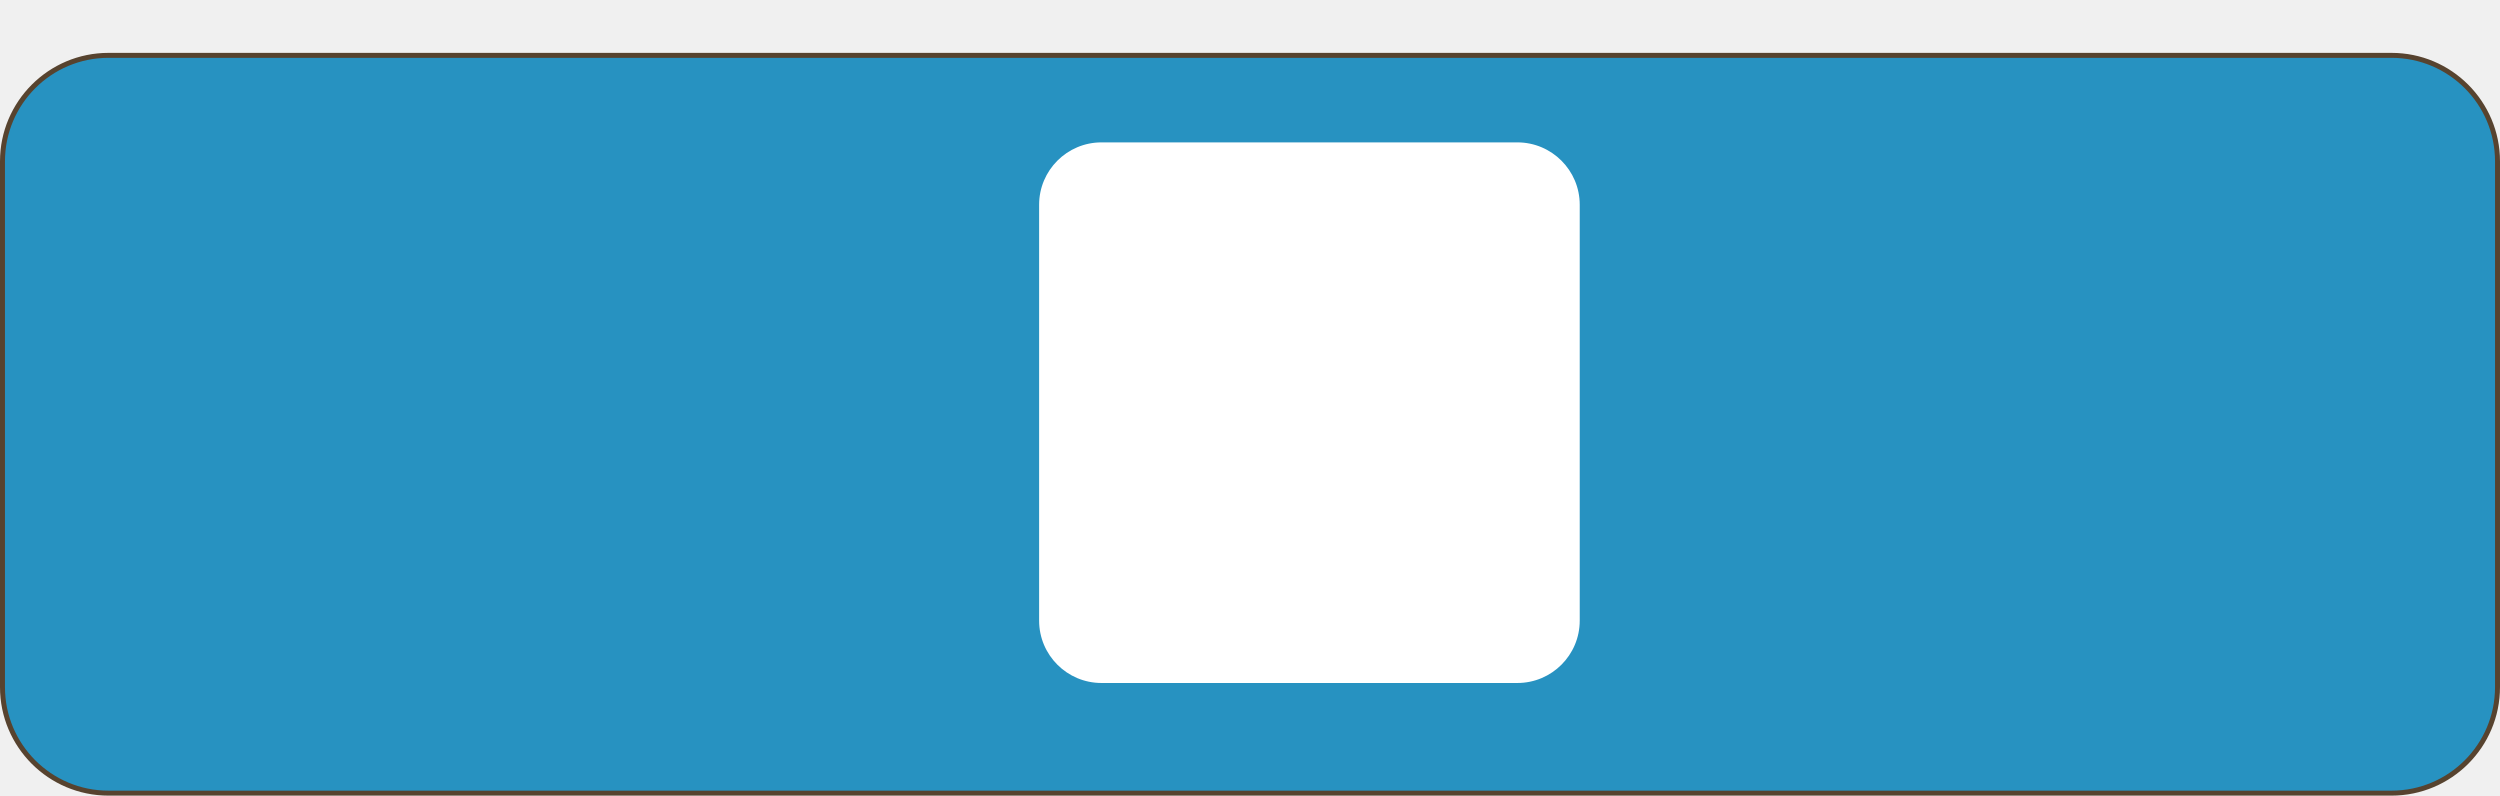
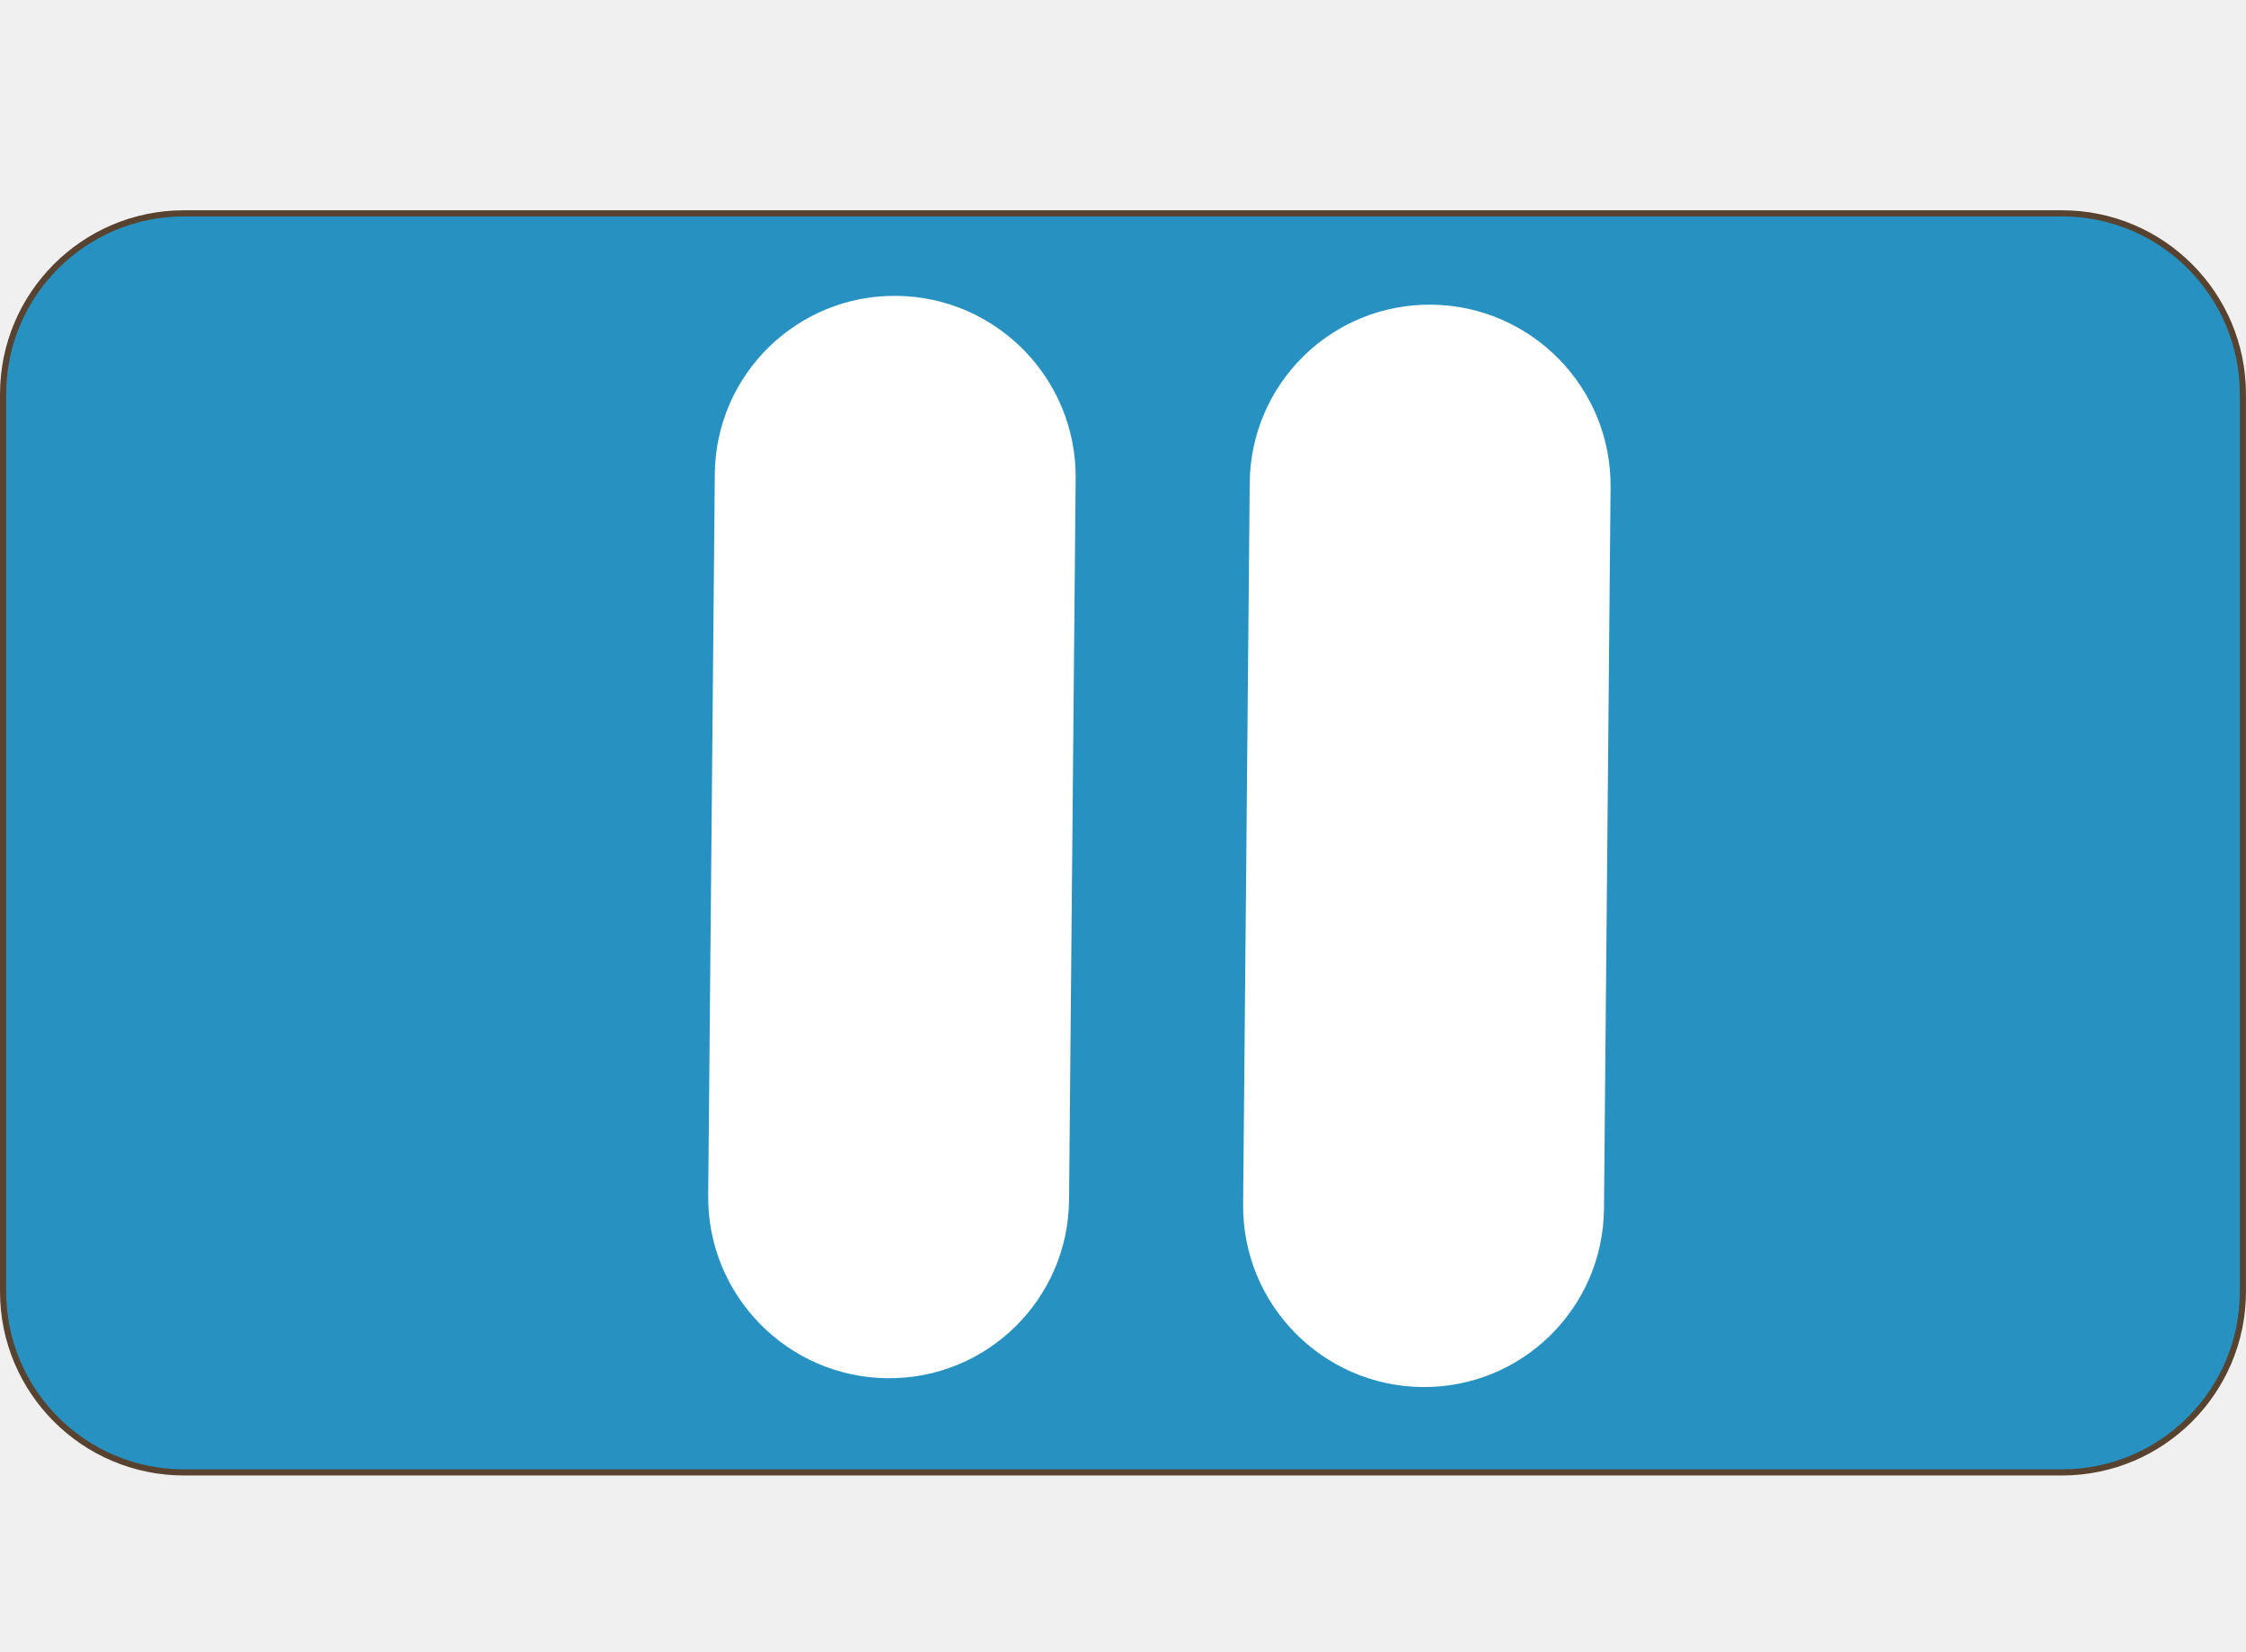
- <svg xmlns="http://www.w3.org/2000/svg" version="1.1" id="Capa_1" x="0px" y="0px" width="456.132" height="145.163" viewBox="0 0 456.132 145.163" xml:space="preserve">
-   <defs id="defs42">
-     <clipPath clipPathUnits="userSpaceOnUse" id="clipPath54">
-       <rect style="fill:#000080;fill-opacity:1;stroke:#57432f;stroke-opacity:1" id="rect56" width="143.726" height="159.696" x="151.711" y="41.255" />
+ <svg xmlns="http://www.w3.org/2000/svg" width="63.644mm" height="46.805mm" viewBox="0 0 63.644 46.805" version="1.1" id="svg978">
+   <defs id="defs972">
+     <clipPath clipPathUnits="userSpaceOnUse" id="clipPath982-1">
+       <rect style="fill:#ffffff;fill-opacity:1;stroke:#57432f;stroke-opacity:1" id="rect984-9" width="71.517" height="142.093" x="93.631" y="84.574" clip-path="none" />
    </clipPath>
-     <clipPath clipPathUnits="userSpaceOnUse" id="clipPath943">
-       <rect style="fill:#008900;fill-opacity:1;stroke:#57432f;stroke-opacity:1" id="rect945" width="138.329" height="108.217" x="94.925" y="100.571" />
+     <clipPath clipPathUnits="userSpaceOnUse" id="clipPath982-1-7">
+       <rect style="fill:#ffffff;fill-opacity:1;stroke:#57432f;stroke-opacity:1" id="rect984-9-5" width="71.517" height="142.093" x="93.631" y="84.574" clip-path="none" />
    </clipPath>
  </defs>
-   <rect style="fill:#2792c1;fill-opacity:1;stroke:#57432f;stroke-width:0.907;stroke-opacity:1" id="rect69" width="455.225" height="134.61" x="0.453" y="10.1" ry="19.346" />
-   <g id="g9" transform="translate(31.10832,-31.10846)">
- </g>
-   <g id="g11" transform="translate(31.10832,-31.10846)">
- </g>
-   <g id="g13" transform="translate(31.10832,-31.10846)">
- </g>
-   <g id="g15" transform="translate(31.10832,-31.10846)">
- </g>
-   <g id="g17" transform="translate(31.10832,-31.10846)">
- </g>
-   <g id="g19" transform="translate(31.10832,-31.10846)">
- </g>
-   <g id="g21" transform="translate(31.10832,-31.10846)">
- </g>
-   <g id="g23" transform="translate(31.10832,-31.10846)">
- </g>
-   <g id="g25" transform="translate(31.10832,-31.10846)">
- </g>
-   <g id="g27" transform="translate(31.10832,-31.10846)">
- </g>
-   <g id="g29" transform="translate(31.10832,-31.10846)">
- </g>
-   <g id="g31" transform="translate(31.10832,-31.10846)">
- </g>
-   <g id="g33" transform="translate(31.10832,-31.10846)">
- </g>
-   <g id="g35" transform="translate(31.10832,-31.10846)">
- </g>
-   <g id="g37" transform="translate(31.10832,-31.10846)">
- </g>
-   <g id="g4" transform="matrix(2.110563,0,0,2.110563,189.5909,25.97838)" style="fill:#ffffff;fill-opacity:1">
-     <path d="M 41.346,0 H 5.388 C 2.417,0 0,2.417 0,5.388 v 35.958 c 0,2.971 2.417,5.388 5.388,5.388 h 35.958 c 2.971,0 5.388,-2.417 5.388,-5.388 V 5.388 C 46.733,2.417 44.316,0 41.346,0 Z" id="path2" style="fill:#ffffff;fill-opacity:1" />
+   <g id="layer1" transform="translate(-4.46383,-124.8641)">
+     <rect style="fill:#2792c1;fill-opacity:1;stroke:#57432f;stroke-width:0.174;stroke-opacity:1" id="rect69-1" width="63.469" height="35.681" x="4.551" y="130.91" ry="5.128" />
+     <g id="g939-7" transform="matrix(0.3256291,0.00398034,-0.00297774,0.3256342,4.454048,97.20115)" clip-path="url(#clipPath982-1)" style="fill:#ffffff">
+       <g id="g881-9" style="fill:#ffffff">
+         <g id="_x33_58._Pause-2" style="fill:#ffffff">
+           <g id="g878-6" style="fill:#ffffff">
+             <path id="path876-0" d="m 125.632,109.931 c -8.666,0 -15.701,7.027 -15.701,15.701 v 62.793 c 0,8.668 7.035,15.701 15.701,15.701 8.666,0 15.701,-7.033 15.701,-15.701 v -62.793 c 0,-8.682 -7.035,-15.701 -15.701,-15.701 z M 293.002,78.529 C 249.646,3.434 153.618,-22.298 78.529,21.066 3.434,64.417 -22.298,160.44 21.066,235.532 c 43.35,75.095 139.375,100.83 214.465,57.47 75.096,-43.364 100.832,-139.384 57.471,-214.473 z M 219.834,265.8 C 159.767,300.492 82.94,279.906 48.258,219.827 13.568,159.76 34.161,82.933 94.23,48.259 154.301,13.569 231.124,34.153 265.808,94.23 300.493,154.305 279.906,231.115 219.834,265.8 Z M 188.432,109.931 c -8.664,0 -15.701,7.027 -15.701,15.701 v 62.793 c 0,8.668 7.037,15.709 15.701,15.709 8.668,0 15.701,-7.033 15.701,-15.709 v -62.793 c 0,-8.682 -7.033,-15.701 -15.701,-15.701 z" style="fill:#ffffff" />
+           </g>
+         </g>
+       </g>
+       <g id="g883-4" style="fill:#ffffff" />
+       <g id="g885-1" style="fill:#ffffff" />
+       <g id="g887-1" style="fill:#ffffff" />
+       <g id="g889-5" style="fill:#ffffff" />
+       <g id="g891-6" style="fill:#ffffff" />
+       <g id="g893-5" style="fill:#ffffff" />
+       <g id="g895-5" style="fill:#ffffff" />
+       <g id="g897-4" style="fill:#ffffff" />
+       <g id="g899-8" style="fill:#ffffff" />
+       <g id="g901-1" style="fill:#ffffff" />
+       <g id="g903-6" style="fill:#ffffff" />
+       <g id="g905-7" style="fill:#ffffff" />
+       <g id="g907-0" style="fill:#ffffff" />
+       <g id="g909-4" style="fill:#ffffff" />
+       <g id="g911-3" style="fill:#ffffff" />
+     </g>
+     <g id="g939-7-4" transform="matrix(0.3256291,0.00398034,-0.00297774,0.3256342,-10.70379,96.95118)" clip-path="url(#clipPath982-1-7)" style="fill:#ffffff">
+       <g id="g881-9-5" style="fill:#ffffff">
+         <g id="_x33_58._Pause-2-1" style="fill:#ffffff">
+           <g id="g878-6-2" style="fill:#ffffff">
+             <path id="path876-0-8" d="m 125.632,109.931 c -8.666,0 -15.701,7.027 -15.701,15.701 v 62.793 c 0,8.668 7.035,15.701 15.701,15.701 8.666,0 15.701,-7.033 15.701,-15.701 v -62.793 c 0,-8.682 -7.035,-15.701 -15.701,-15.701 z M 293.002,78.529 C 249.646,3.434 153.618,-22.298 78.529,21.066 3.434,64.417 -22.298,160.44 21.066,235.532 c 43.35,75.095 139.375,100.83 214.465,57.47 75.096,-43.364 100.832,-139.384 57.471,-214.473 z M 219.834,265.8 C 159.767,300.492 82.94,279.906 48.258,219.827 13.568,159.76 34.161,82.933 94.23,48.259 154.301,13.569 231.124,34.153 265.808,94.23 300.493,154.305 279.906,231.115 219.834,265.8 Z M 188.432,109.931 c -8.664,0 -15.701,7.027 -15.701,15.701 v 62.793 c 0,8.668 7.037,15.709 15.701,15.709 8.668,0 15.701,-7.033 15.701,-15.709 v -62.793 c 0,-8.682 -7.033,-15.701 -15.701,-15.701 z" style="fill:#ffffff" />
+           </g>
+         </g>
+       </g>
+       <g id="g883-4-2" style="fill:#ffffff" />
+       <g id="g885-1-2" style="fill:#ffffff" />
+       <g id="g887-1-6" style="fill:#ffffff" />
+       <g id="g889-5-5" style="fill:#ffffff" />
+       <g id="g891-6-5" style="fill:#ffffff" />
+       <g id="g893-5-1" style="fill:#ffffff" />
+       <g id="g895-5-1" style="fill:#ffffff" />
+       <g id="g897-4-2" style="fill:#ffffff" />
+       <g id="g899-8-7" style="fill:#ffffff" />
+       <g id="g901-1-3" style="fill:#ffffff" />
+       <g id="g903-6-5" style="fill:#ffffff" />
+       <g id="g905-7-1" style="fill:#ffffff" />
+       <g id="g907-0-3" style="fill:#ffffff" />
+       <g id="g909-4-4" style="fill:#ffffff" />
+       <g id="g911-3-8" style="fill:#ffffff" />
+     </g>
  </g>
-   <g id="g6" transform="matrix(2.110563,0,0,2.110563,181.5909,25.97838)" style="fill:#ffffff;fill-opacity:1" />
-   <g id="g8" transform="matrix(2.110563,0,0,2.110563,181.5909,25.97838)" style="fill:#ffffff;fill-opacity:1" />
-   <g id="g10" transform="matrix(2.110563,0,0,2.110563,181.5909,25.97838)" style="fill:#ffffff;fill-opacity:1" />
-   <g id="g12" transform="matrix(2.110563,0,0,2.110563,181.5909,25.97838)" style="fill:#ffffff;fill-opacity:1" />
-   <g id="g14" transform="matrix(2.110563,0,0,2.110563,181.5909,25.97838)" style="fill:#ffffff;fill-opacity:1" />
-   <g id="g16" transform="matrix(2.110563,0,0,2.110563,181.5909,25.97838)" style="fill:#ffffff;fill-opacity:1" />
-   <g id="g18" transform="matrix(2.110563,0,0,2.110563,181.5909,25.97838)" style="fill:#ffffff;fill-opacity:1" />
-   <g id="g20" transform="matrix(2.110563,0,0,2.110563,181.5909,25.97838)" style="fill:#ffffff;fill-opacity:1" />
-   <g id="g22" transform="matrix(2.110563,0,0,2.110563,181.5909,25.97838)" style="fill:#ffffff;fill-opacity:1" />
-   <g id="g24" transform="matrix(2.110563,0,0,2.110563,181.5909,25.97838)" style="fill:#ffffff;fill-opacity:1" />
-   <g id="g26" transform="matrix(2.110563,0,0,2.110563,181.5909,25.97838)" style="fill:#ffffff;fill-opacity:1" />
-   <g id="g28" transform="matrix(2.110563,0,0,2.110563,181.5909,25.97838)" style="fill:#ffffff;fill-opacity:1" />
-   <g id="g30" transform="matrix(2.110563,0,0,2.110563,181.5909,25.97838)" style="fill:#ffffff;fill-opacity:1" />
-   <g id="g32" transform="matrix(2.110563,0,0,2.110563,181.5909,25.97838)" style="fill:#ffffff;fill-opacity:1" />
-   <g id="g34" transform="matrix(2.110563,0,0,2.110563,181.5909,25.97838)" style="fill:#ffffff;fill-opacity:1" />
</svg>
